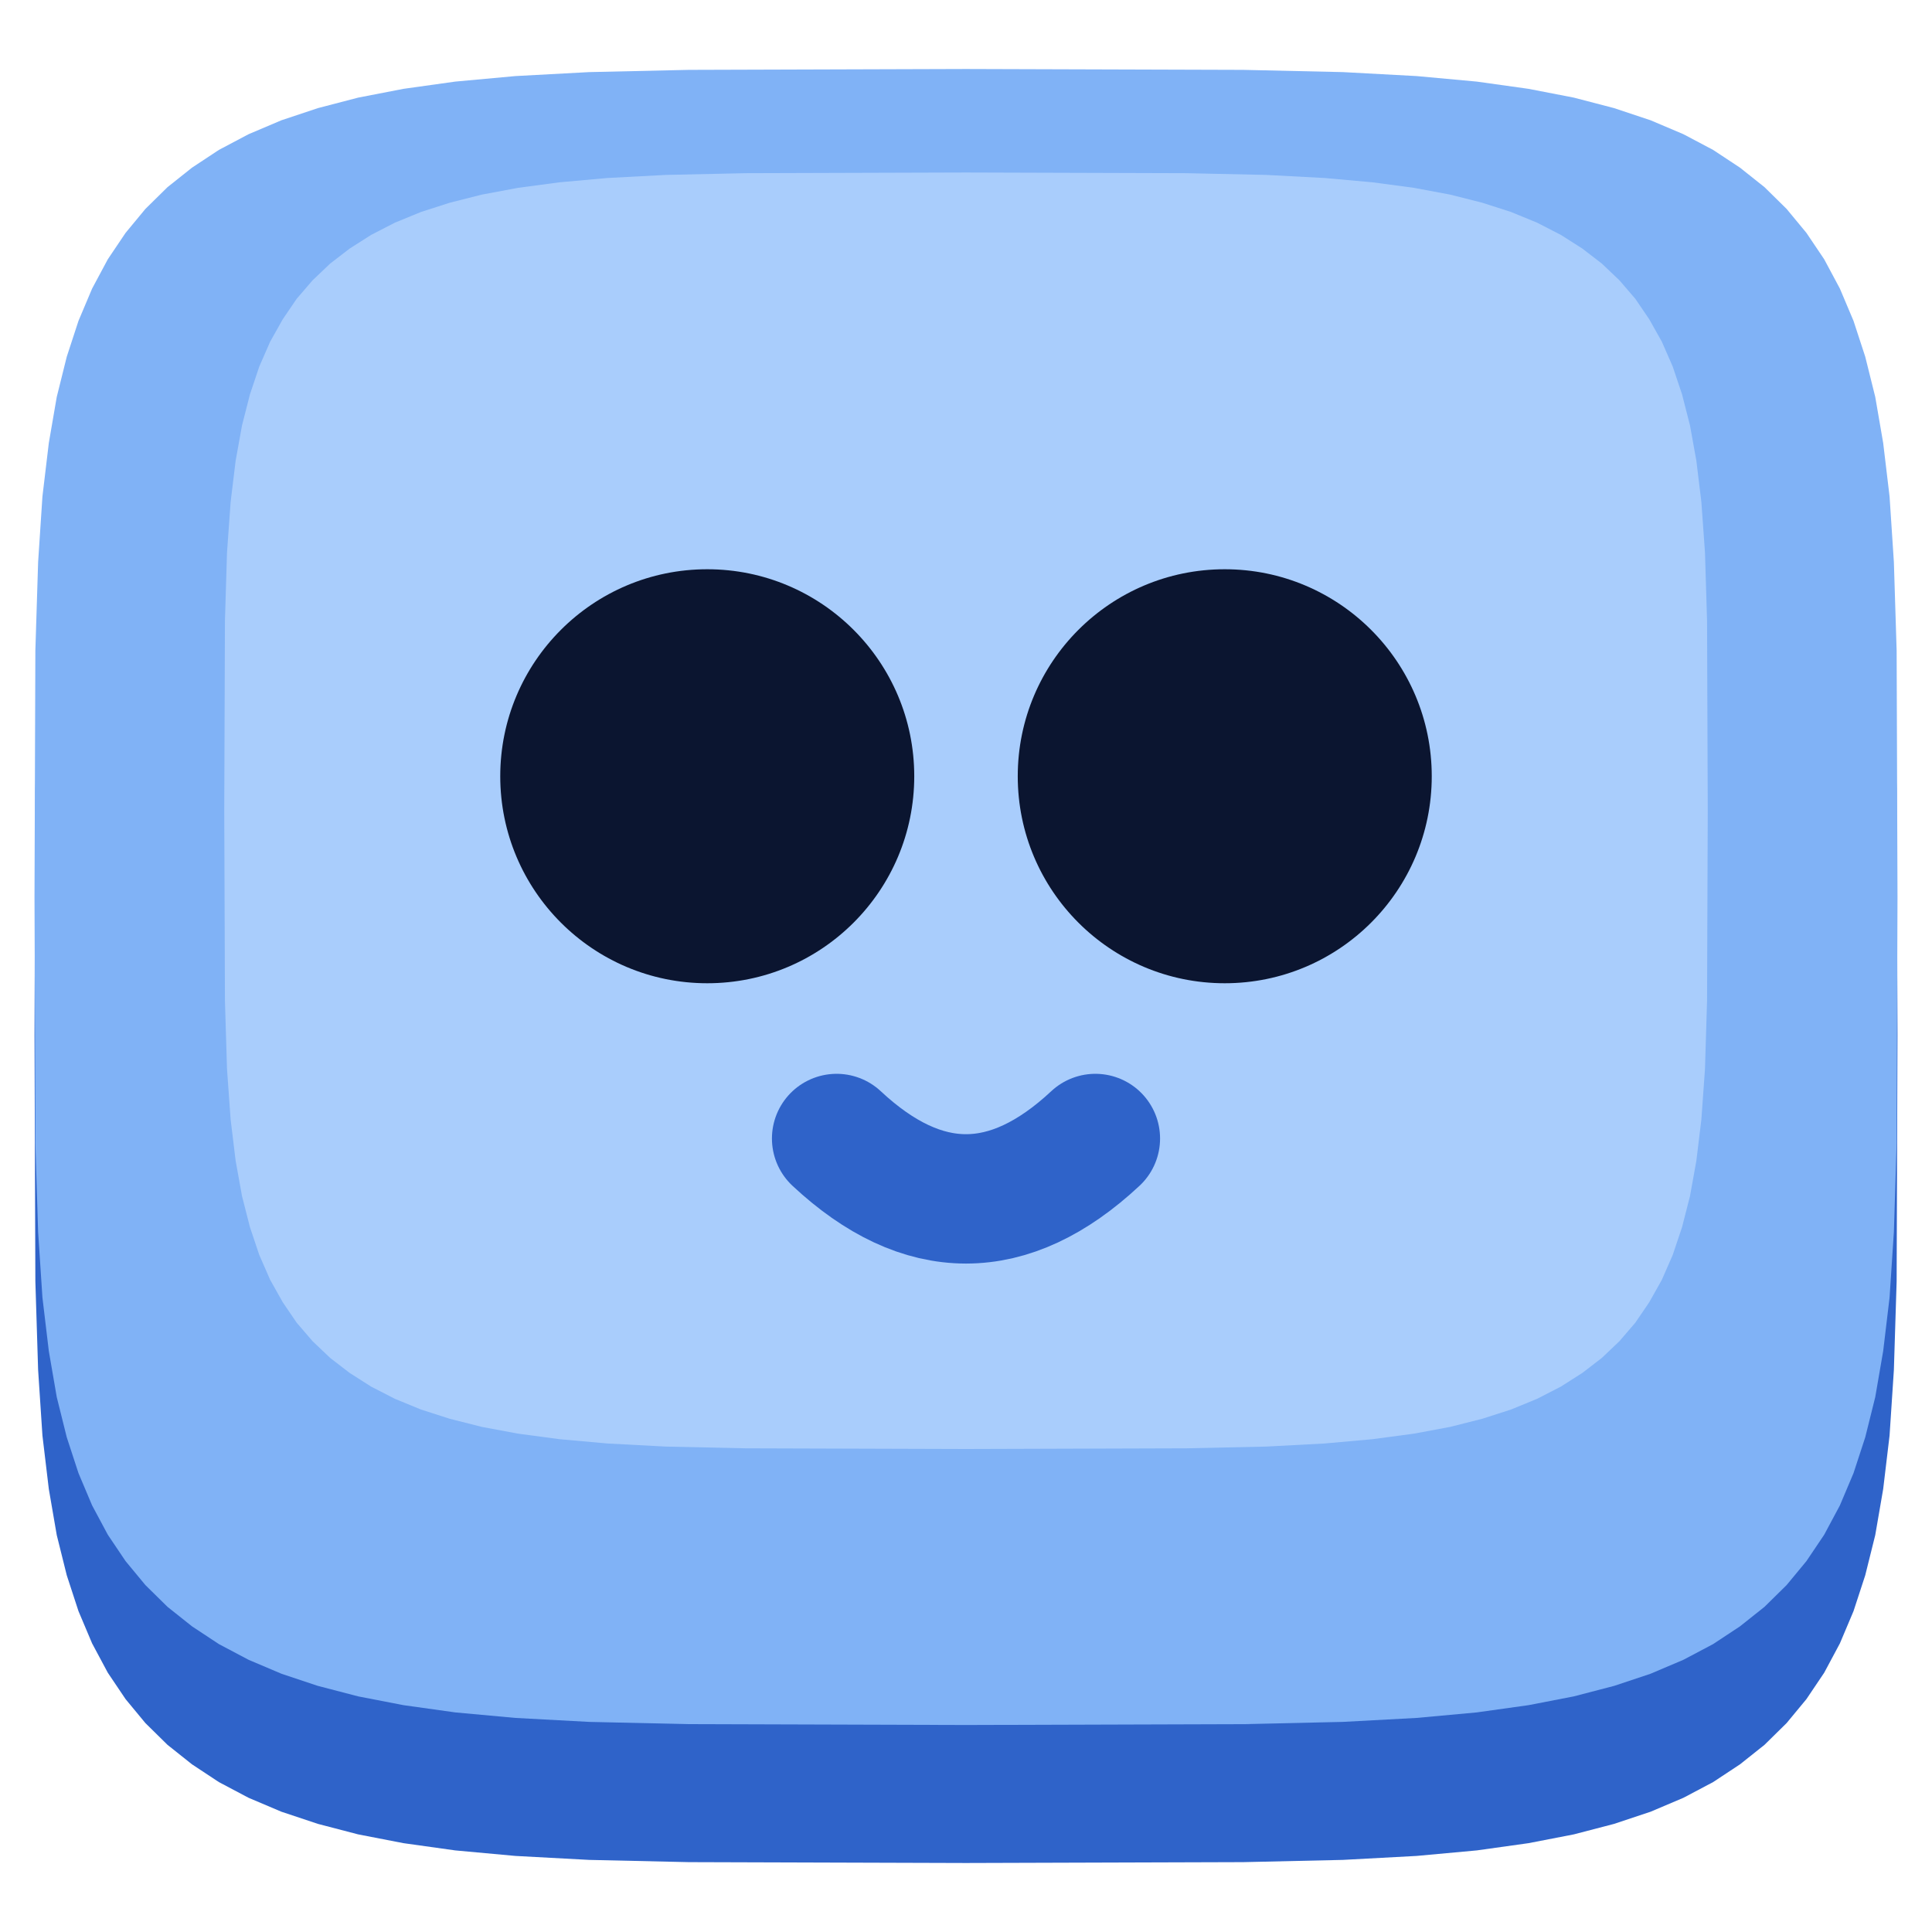
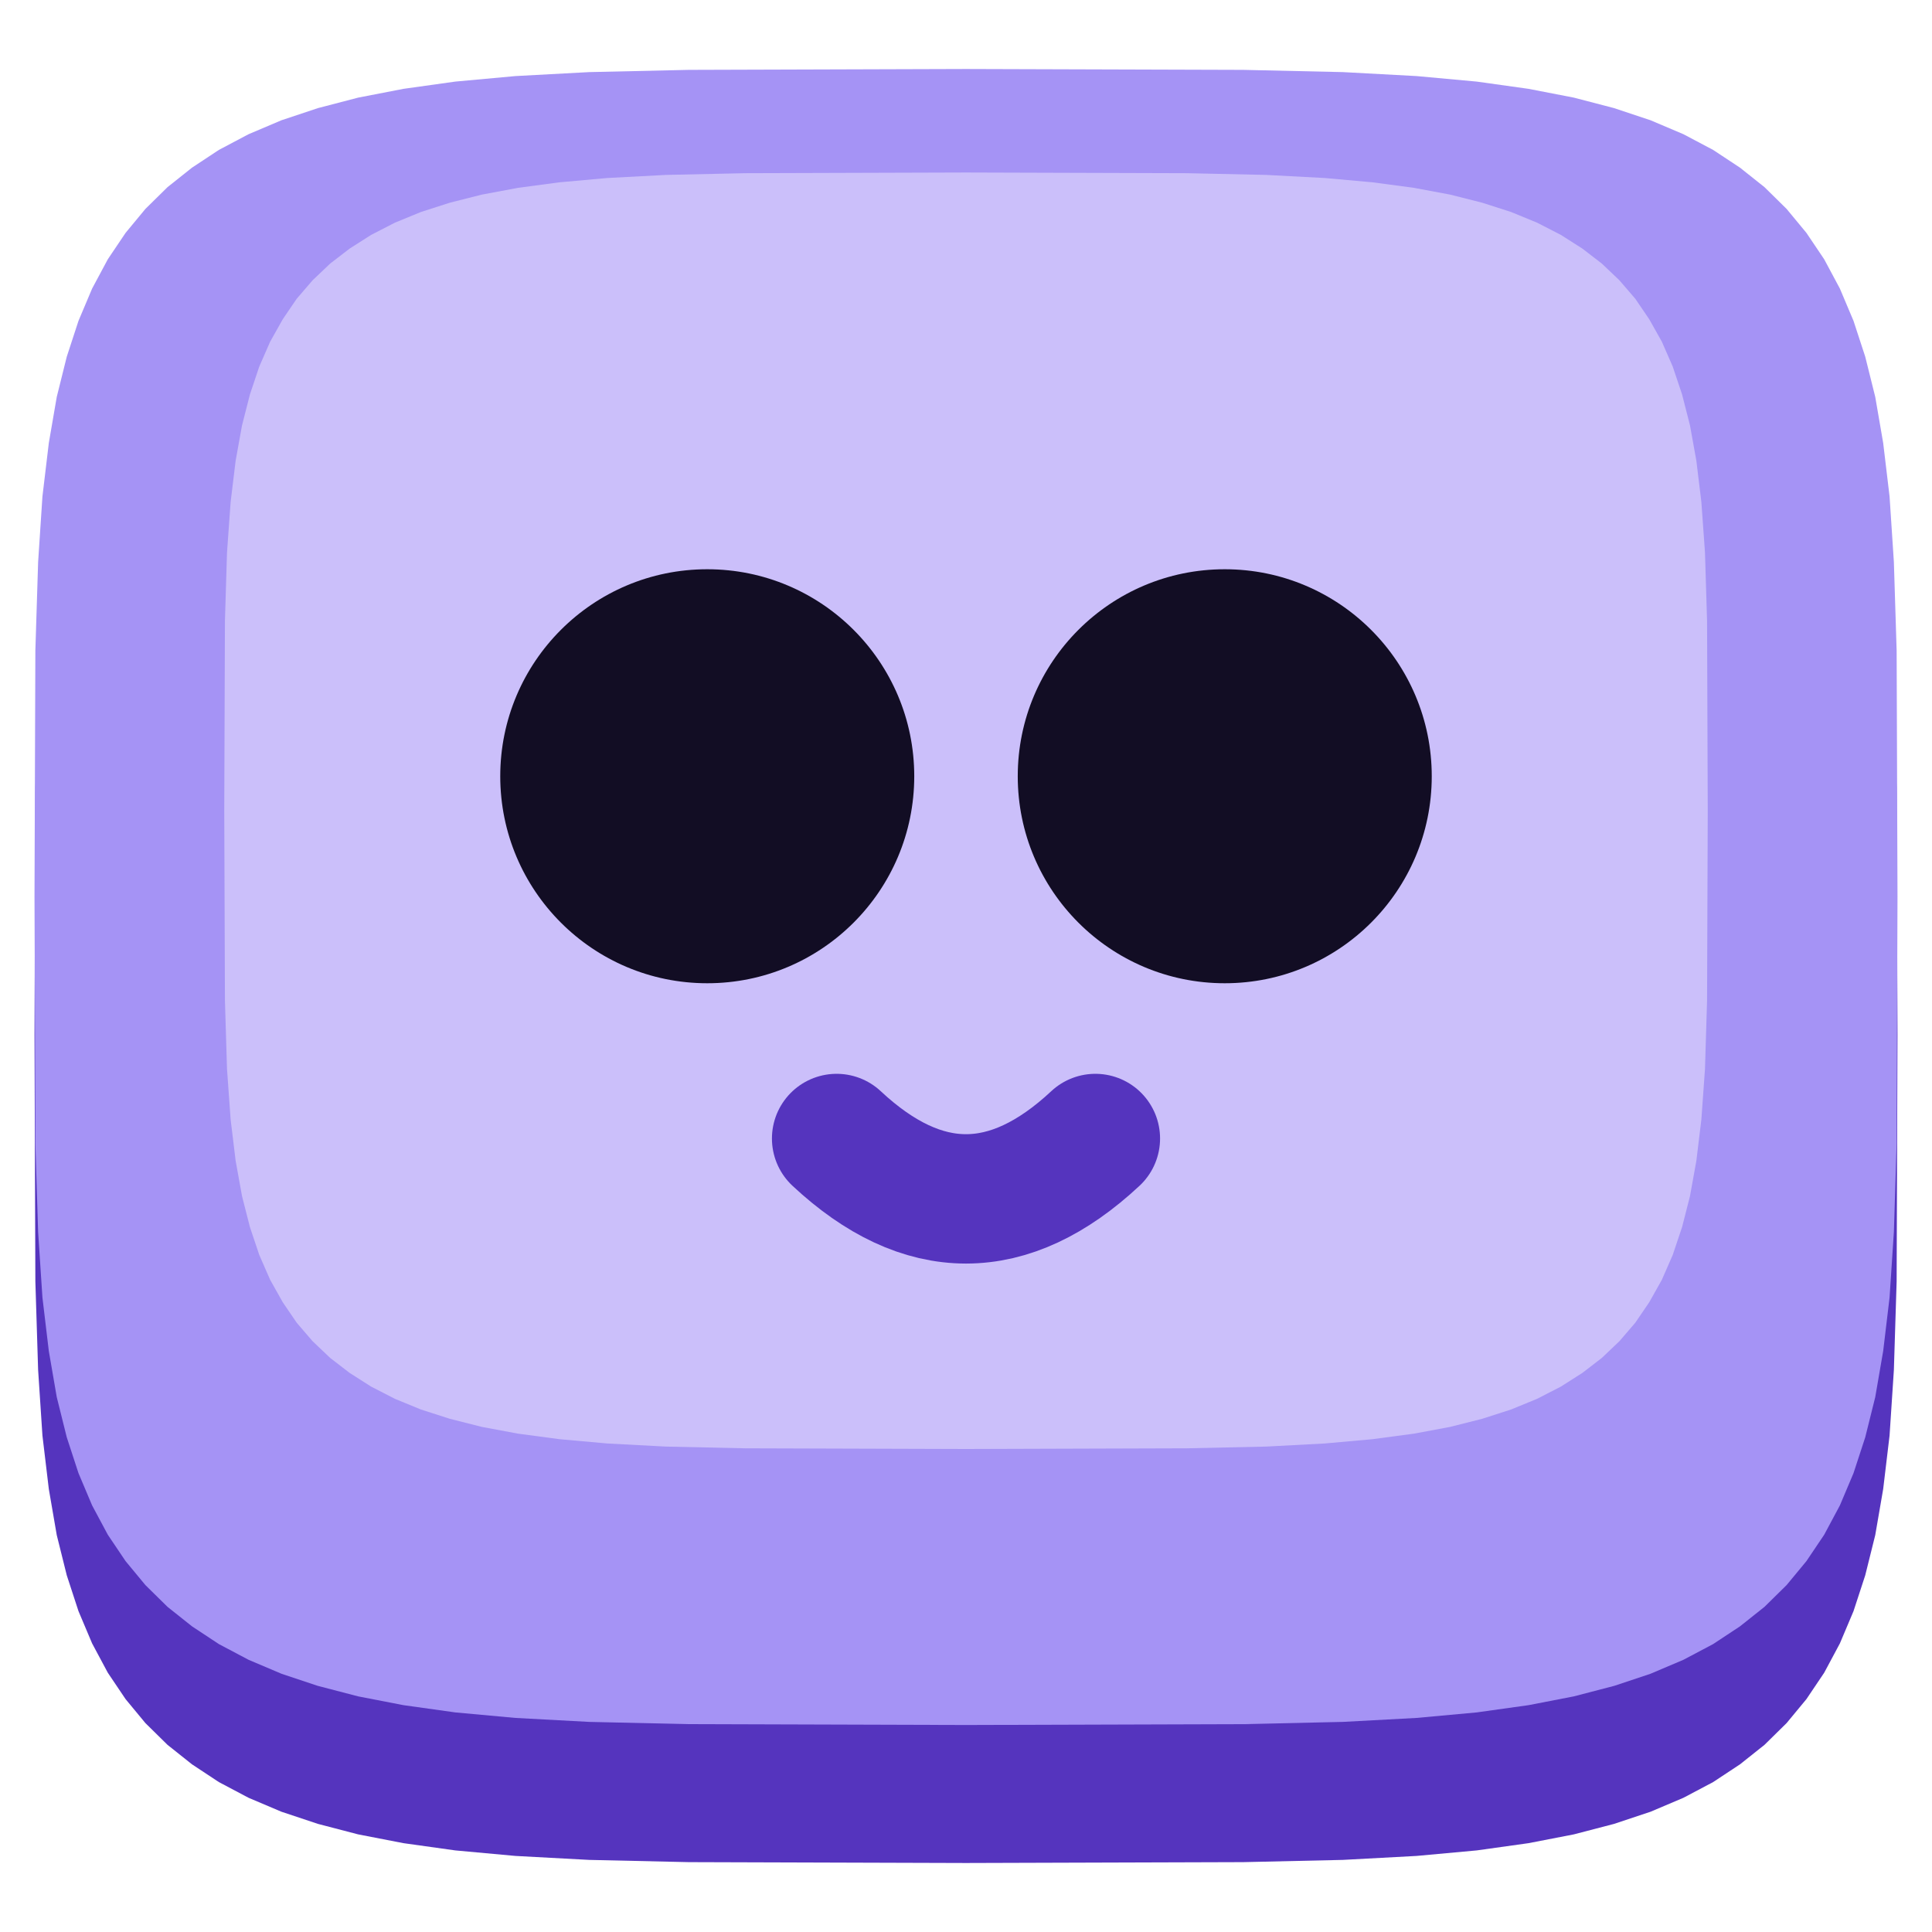
<svg xmlns="http://www.w3.org/2000/svg" viewBox="8 10 112 112" width="32" height="32">
-   <path d="M118.00 70.00L117.95 84.28L117.79 89.42L117.54 93.22L117.17 96.32L116.71 98.99L116.13 101.32L115.45 103.40L114.66 105.27L113.75 106.97L112.72 108.50L111.57 109.89L110.29 111.15L108.87 112.28L107.31 113.31L105.59 114.22L103.68 115.03L101.58 115.73L99.24 116.34L96.61 116.85L93.61 117.27L90.12 117.59L85.85 117.82L80.07 117.95L64.00 118.00L47.93 117.95L42.15 117.82L37.88 117.59L34.39 117.27L31.39 116.85L28.76 116.34L26.42 115.73L24.32 115.03L22.41 114.22L20.69 113.31L19.13 112.28L17.71 111.15L16.43 109.89L15.28 108.50L14.25 106.97L13.34 105.27L12.55 103.40L11.87 101.32L11.29 98.99L10.83 96.32L10.46 93.22L10.21 89.42L10.05 84.28L10.00 70.00L10.05 55.72L10.21 50.58L10.46 46.78L10.83 43.68L11.29 41.01L11.87 38.68L12.55 36.60L13.34 34.73L14.25 33.03L15.28 31.50L16.43 30.11L17.71 28.85L19.13 27.72L20.69 26.69L22.41 25.78L24.32 24.97L26.42 24.27L28.76 23.66L31.39 23.15L34.39 22.73L37.88 22.41L42.15 22.18L47.93 22.05L64.00 22.00L80.07 22.05L85.85 22.18L90.12 22.41L93.61 22.73L96.61 23.15L99.24 23.66L101.58 24.27L103.68 24.97L105.59 25.78L107.31 26.69L108.87 27.72L110.29 28.85L111.57 30.11L112.72 31.50L113.75 33.03L114.66 34.73L115.45 36.60L116.13 38.68L116.71 41.01L117.17 43.68L117.54 46.78L117.79 50.58L117.95 55.72Z" fill="#2f63c9" />
-   <path d="M118.00 62.00L117.95 76.28L117.79 81.42L117.54 85.22L117.17 88.32L116.71 90.99L116.13 93.32L115.45 95.40L114.66 97.27L113.75 98.97L112.72 100.50L111.57 101.89L110.29 103.15L108.87 104.28L107.31 105.31L105.59 106.22L103.68 107.03L101.58 107.73L99.24 108.34L96.61 108.85L93.61 109.27L90.12 109.59L85.85 109.82L80.07 109.95L64.00 110.00L47.93 109.95L42.15 109.82L37.88 109.59L34.39 109.27L31.39 108.85L28.76 108.34L26.42 107.73L24.32 107.03L22.41 106.22L20.69 105.31L19.13 104.28L17.71 103.15L16.43 101.89L15.28 100.50L14.25 98.97L13.34 97.27L12.55 95.40L11.87 93.32L11.29 90.99L10.83 88.32L10.46 85.22L10.21 81.42L10.05 76.28L10.00 62.00L10.05 47.72L10.21 42.58L10.46 38.78L10.83 35.68L11.29 33.01L11.87 30.68L12.55 28.60L13.34 26.73L14.25 25.03L15.28 23.50L16.43 22.11L17.71 20.85L19.13 19.72L20.69 18.69L22.41 17.78L24.32 16.97L26.42 16.27L28.76 15.66L31.39 15.15L34.39 14.73L37.88 14.41L42.15 14.18L47.93 14.05L64.00 14.00L80.07 14.05L85.85 14.18L90.12 14.41L93.61 14.73L96.61 15.15L99.24 15.66L101.58 16.27L103.68 16.97L105.59 17.78L107.31 18.69L108.87 19.72L110.29 20.85L111.57 22.11L112.72 23.50L113.75 25.03L114.66 26.73L115.45 28.60L116.13 30.68L116.71 33.01L117.17 35.68L117.54 38.78L117.79 42.58L117.95 47.72Z" fill="#80b2f6" />
-   <path d="M107.00 57.00L106.96 68.01L106.84 71.97L106.63 74.90L106.34 77.29L105.97 79.34L105.51 81.14L104.97 82.75L104.34 84.19L103.61 85.49L102.80 86.68L101.88 87.75L100.86 88.72L99.73 89.59L98.49 90.38L97.11 91.09L95.60 91.71L93.92 92.25L92.06 92.72L89.97 93.11L87.58 93.43L84.80 93.68L81.40 93.86L76.80 93.96L64.00 94.00L51.20 93.96L46.60 93.86L43.20 93.68L40.42 93.43L38.03 93.11L35.94 92.72L34.08 92.25L32.40 91.71L30.89 91.09L29.51 90.38L28.27 89.59L27.14 88.72L26.12 87.75L25.20 86.68L24.39 85.49L23.66 84.19L23.03 82.75L22.49 81.14L22.03 79.34L21.66 77.29L21.37 74.90L21.16 71.97L21.04 68.01L21.00 57.00L21.04 45.99L21.16 42.03L21.37 39.10L21.66 36.71L22.03 34.66L22.49 32.86L23.03 31.25L23.66 29.81L24.39 28.51L25.20 27.32L26.12 26.25L27.14 25.28L28.27 24.41L29.51 23.62L30.89 22.91L32.40 22.29L34.08 21.75L35.94 21.28L38.03 20.89L40.42 20.57L43.20 20.32L46.60 20.14L51.20 20.04L64.00 20.00L76.80 20.04L81.40 20.14L84.80 20.32L87.58 20.57L89.97 20.89L92.06 21.28L93.92 21.75L95.60 22.29L97.11 22.91L98.49 23.62L99.73 24.41L100.86 25.28L101.88 26.25L102.80 27.32L103.61 28.51L104.34 29.81L104.97 31.25L105.51 32.86L105.97 34.66L106.34 36.71L106.63 39.10L106.84 42.03L106.96 45.99Z" fill="#a9cdfc" />
+   <path d="M118.00 70.00L117.95 84.28L117.79 89.42L117.54 93.22L117.17 96.32L116.71 98.99L116.13 101.32L115.45 103.40L114.66 105.27L113.75 106.97L112.72 108.50L111.57 109.89L110.29 111.15L108.87 112.28L107.31 113.31L105.59 114.22L103.68 115.03L101.58 115.73L99.24 116.34L96.61 116.85L93.61 117.27L90.12 117.59L85.85 117.82L80.07 117.95L64.00 118.00L47.93 117.95L42.15 117.82L37.88 117.59L34.39 117.27L31.39 116.85L28.76 116.34L26.42 115.73L24.32 115.03L22.41 114.22L20.69 113.31L19.13 112.28L17.71 111.15L16.43 109.89L15.28 108.50L14.25 106.97L13.34 105.27L12.55 103.40L11.87 101.32L11.29 98.99L10.83 96.32L10.46 93.22L10.21 89.42L10.05 84.28L10.00 70.00L10.05 55.72L10.21 50.58L10.46 46.78L10.83 43.68L11.29 41.01L11.87 38.68L12.55 36.60L13.34 34.73L14.25 33.03L15.28 31.50L16.43 30.11L17.71 28.85L19.13 27.72L20.69 26.69L22.41 25.78L24.32 24.97L26.42 24.27L28.76 23.66L31.39 23.15L34.39 22.73L37.88 22.41L42.15 22.18L47.93 22.05L64.00 22.00L80.07 22.05L85.85 22.18L90.12 22.41L93.61 22.73L96.61 23.15L99.24 23.66L101.58 24.27L103.68 24.97L105.59 25.78L107.31 26.69L108.87 27.72L110.29 28.85L111.57 30.11L112.72 31.50L113.75 33.03L114.66 34.73L115.45 36.60L116.13 38.68L116.71 41.01L117.17 43.68L117.54 46.78L117.79 50.58L117.95 55.72Z" fill="#5534be" />
+   <path d="M118.00 62.00L117.95 76.28L117.79 81.42L117.54 85.22L117.17 88.32L116.71 90.99L116.13 93.32L115.45 95.40L114.66 97.27L113.75 98.97L112.72 100.50L111.57 101.89L110.29 103.15L108.87 104.28L107.31 105.31L105.59 106.22L103.68 107.03L101.58 107.73L99.24 108.34L96.61 108.85L93.61 109.27L90.12 109.59L85.85 109.82L80.07 109.95L64.00 110.00L47.93 109.95L42.15 109.82L37.88 109.59L34.39 109.27L31.39 108.85L28.76 108.34L26.42 107.73L24.32 107.03L22.41 106.22L20.69 105.31L19.13 104.28L17.71 103.15L16.43 101.89L15.28 100.50L14.25 98.97L13.34 97.27L12.55 95.40L11.87 93.32L11.29 90.99L10.83 88.32L10.46 85.22L10.21 81.42L10.05 76.28L10.00 62.00L10.05 47.72L10.21 42.58L10.46 38.78L10.83 35.68L11.29 33.01L11.87 30.68L12.55 28.60L13.34 26.73L14.25 25.03L15.28 23.50L16.43 22.11L17.71 20.85L19.13 19.72L20.69 18.69L22.41 17.78L24.32 16.97L26.42 16.27L28.76 15.66L31.39 15.15L34.39 14.73L37.88 14.41L42.15 14.18L47.93 14.05L64.00 14.00L80.07 14.05L85.85 14.18L90.12 14.41L93.61 14.73L96.61 15.15L99.24 15.66L101.58 16.27L103.68 16.97L105.59 17.78L107.31 18.69L108.87 19.72L110.29 20.85L111.57 22.11L112.72 23.50L113.75 25.03L114.66 26.73L115.45 28.60L116.13 30.68L116.71 33.01L117.17 35.68L117.54 38.78L117.79 42.58L117.95 47.72Z" fill="#a593f5" />
+   <path d="M107.00 57.00L106.96 68.01L106.84 71.97L106.63 74.90L106.34 77.29L105.97 79.34L105.51 81.14L104.97 82.75L104.34 84.19L103.61 85.49L102.80 86.68L101.88 87.75L100.86 88.72L99.73 89.59L98.49 90.38L97.11 91.09L95.60 91.71L93.92 92.25L92.06 92.72L89.97 93.11L87.58 93.43L84.80 93.68L81.40 93.86L76.80 93.96L64.00 94.00L51.20 93.96L46.60 93.86L43.20 93.68L40.42 93.43L38.03 93.11L35.94 92.72L34.08 92.25L32.40 91.71L30.89 91.09L29.51 90.38L28.27 89.59L27.14 88.72L26.12 87.75L25.20 86.68L24.39 85.49L23.66 84.19L23.03 82.75L22.49 81.14L22.03 79.34L21.66 77.29L21.37 74.90L21.16 71.97L21.04 68.01L21.00 57.00L21.04 45.99L21.16 42.03L21.37 39.10L21.66 36.71L22.03 34.66L22.49 32.86L23.03 31.25L23.66 29.81L24.39 28.51L25.20 27.32L26.12 26.25L27.14 25.28L28.27 24.41L29.51 23.62L30.89 22.91L32.40 22.29L34.08 21.75L35.94 21.28L38.03 20.89L40.42 20.57L43.20 20.32L46.60 20.14L51.20 20.04L64.00 20.00L76.80 20.04L81.40 20.14L84.80 20.32L87.58 20.57L89.97 20.89L92.06 21.28L93.92 21.75L95.60 22.29L97.11 22.91L98.49 23.62L99.73 24.41L100.86 25.28L101.88 26.25L102.80 27.32L103.61 28.51L104.34 29.81L104.97 31.25L105.51 32.86L105.97 34.66L106.34 36.71L106.63 39.10L106.84 42.03L106.96 45.99Z" fill="#cbbffa" />
  <g>
-     <circle cx="49" cy="55" r="12" fill="#0b1530" />
-     <circle cx="79" cy="55" r="12" fill="#0b1530" />
+     <circle cx="49" cy="55" r="12" fill="#120d24" />
+     <circle cx="79" cy="55" r="12" fill="#120d24" />
  </g>
-   <path d="M56.5 76Q64 83 71.5 76" fill="none" stroke="#2f63c9" stroke-width="7.5" stroke-linecap="round" />
+   <path d="M56.5 76Q64 83 71.5 76" fill="none" stroke="#5534be" stroke-width="7.5" stroke-linecap="round" />
</svg>
